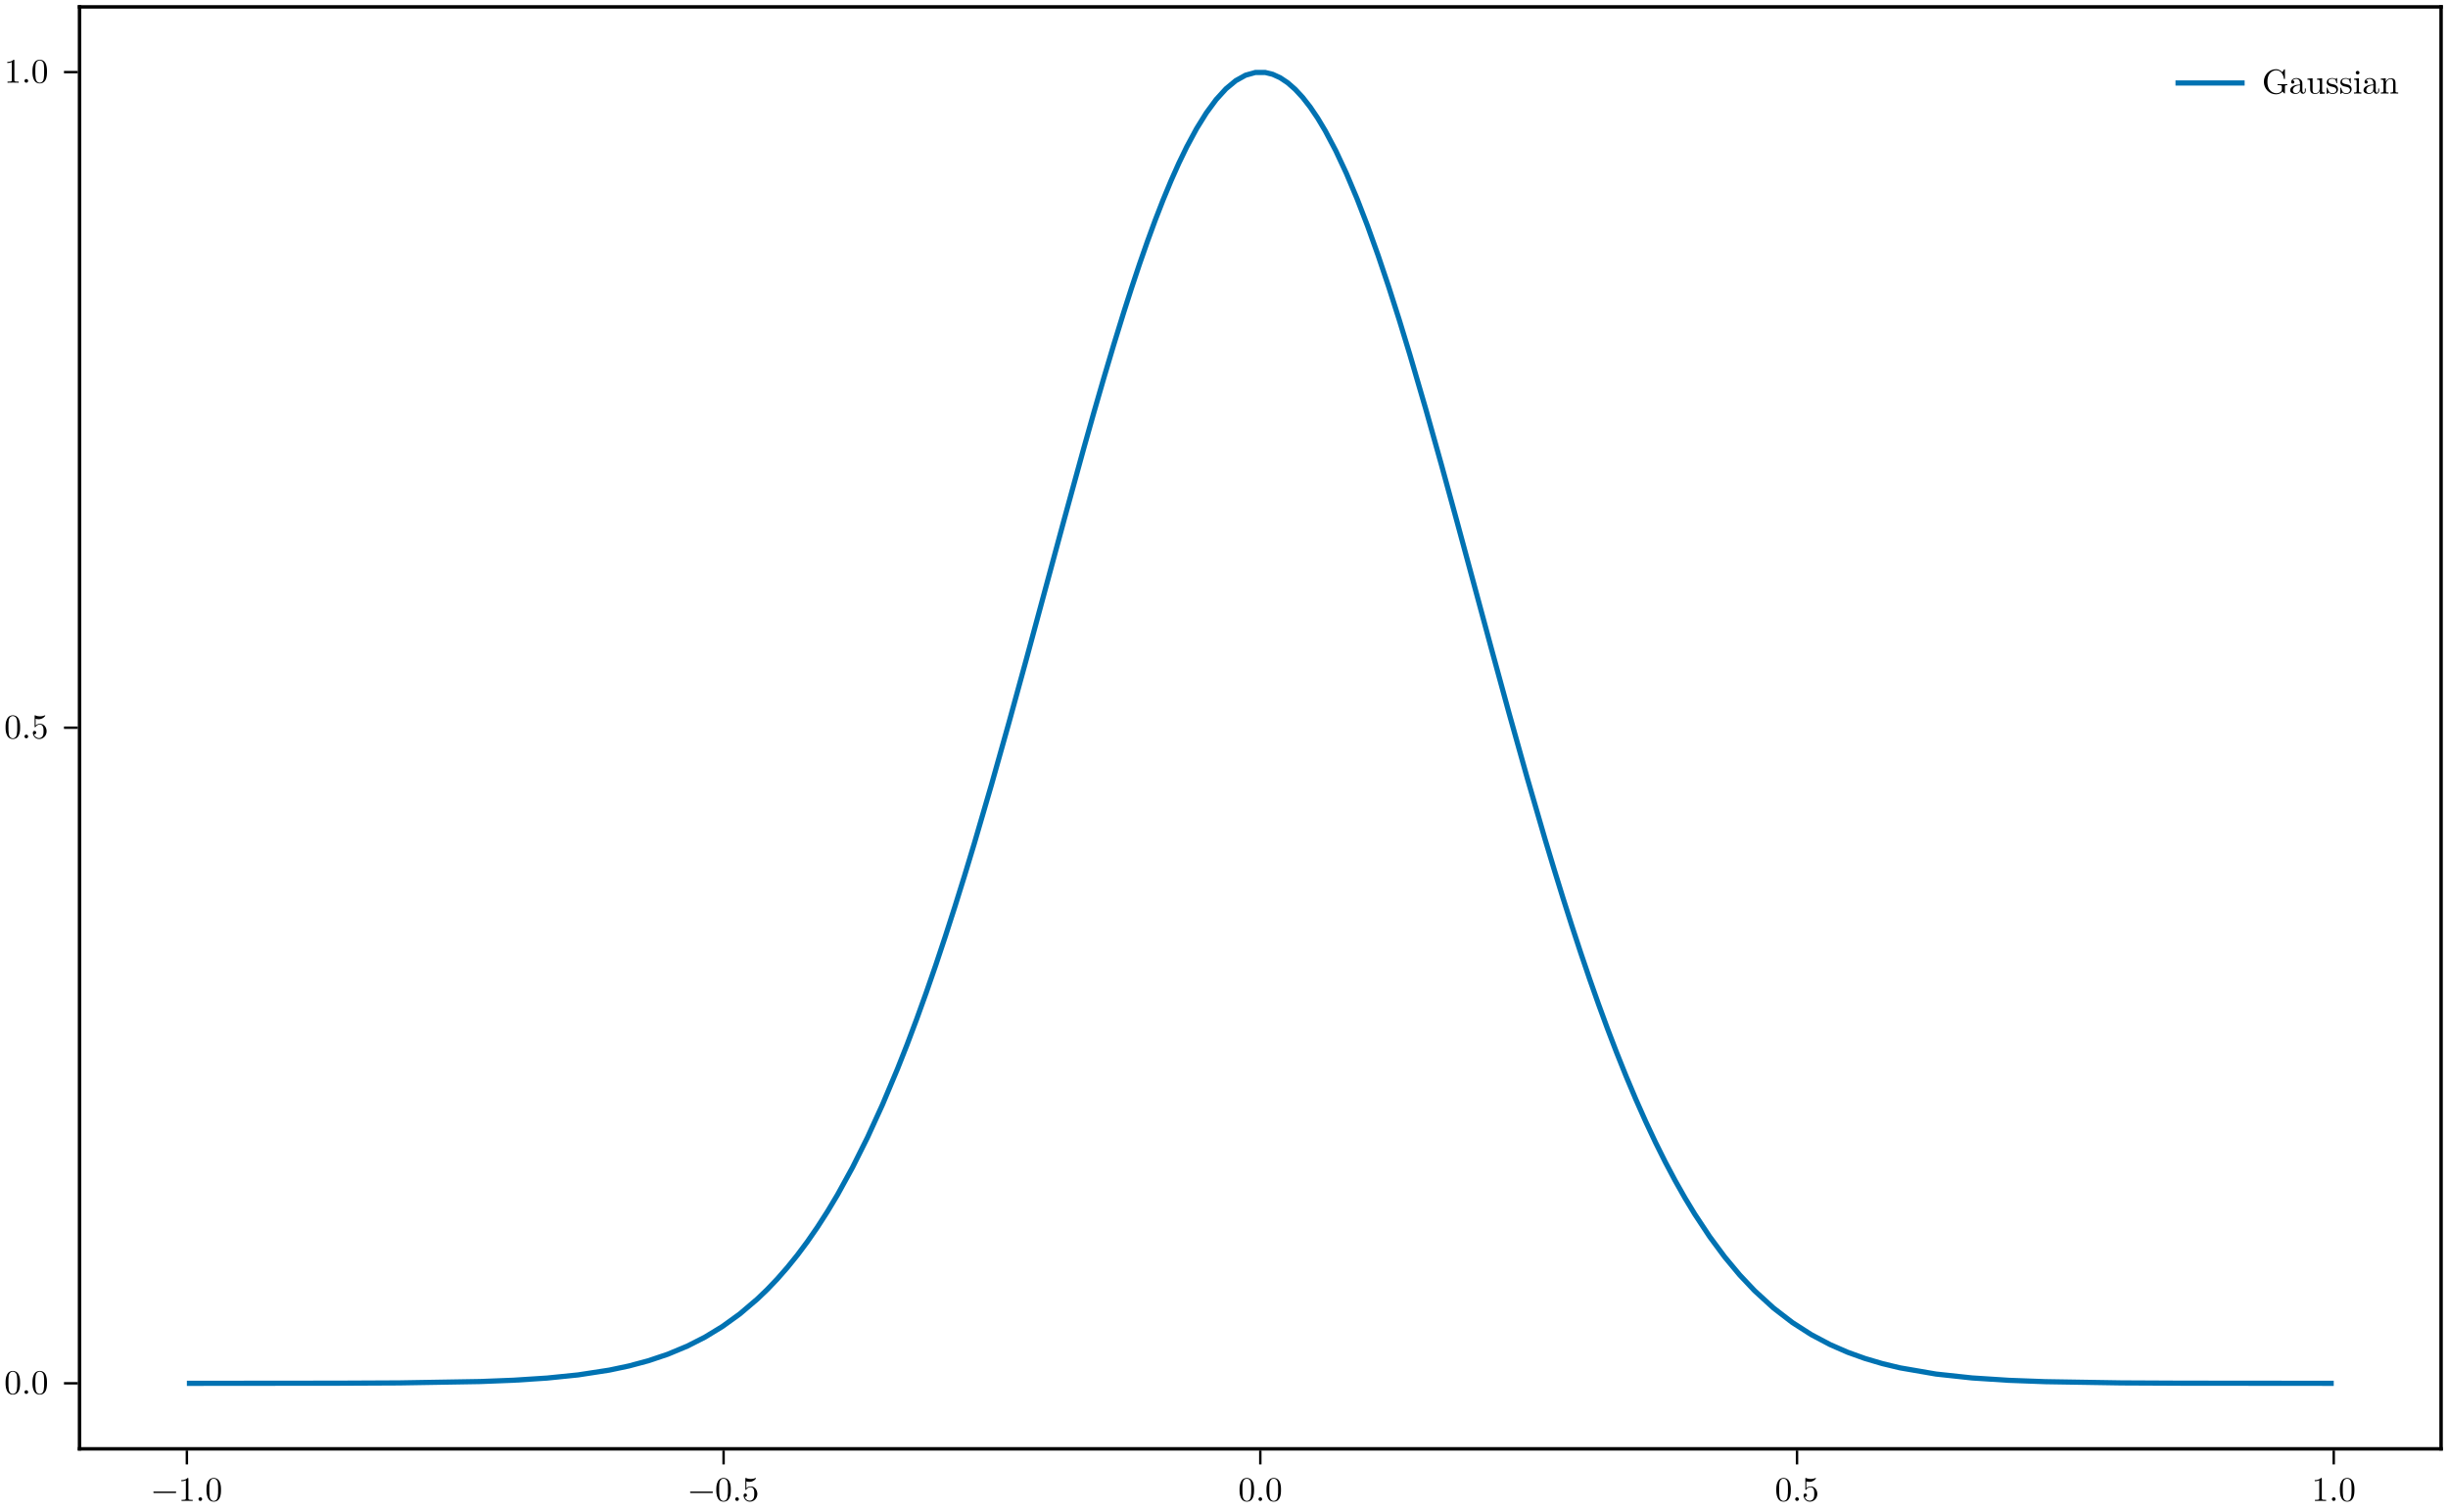
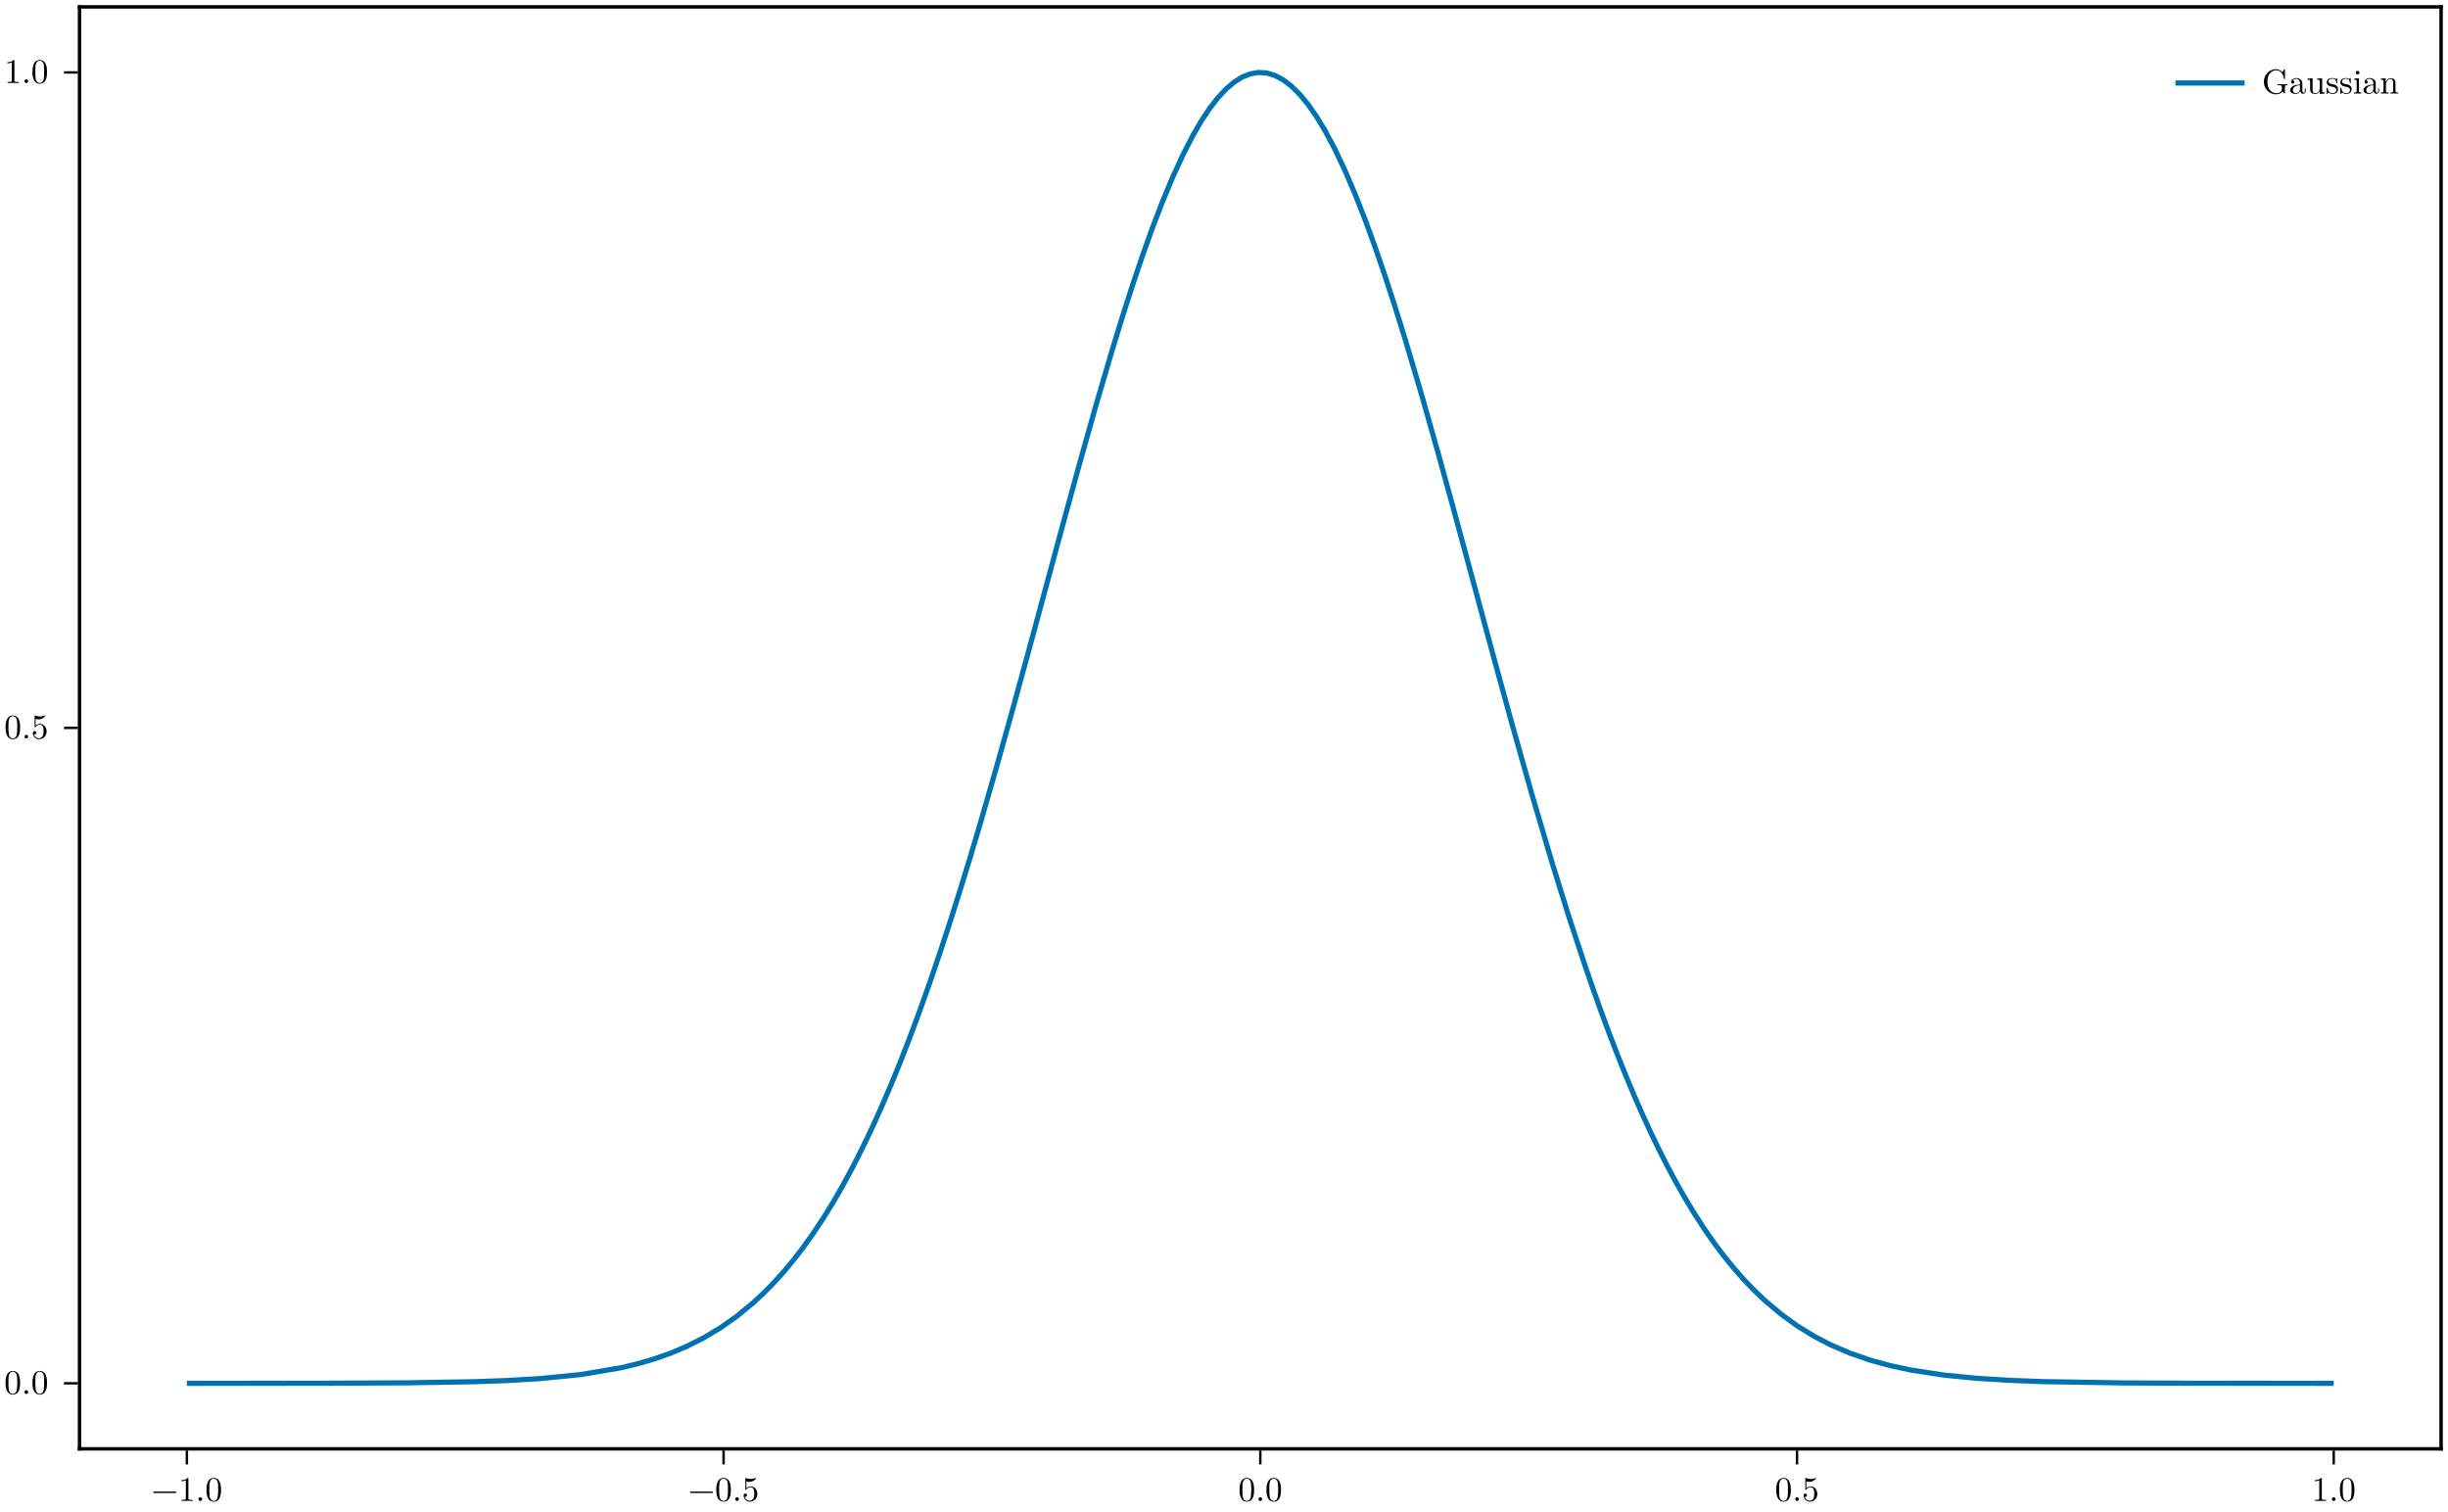
<svg xmlns="http://www.w3.org/2000/svg" xmlns:xlink="http://www.w3.org/1999/xlink" width="708" height="437" viewBox="0 0 708 437">
  <defs>
    <g>
-       <g id="glyph-0-0-ff84b9b4">
+       <g id="glyph-0-0-8dd0b2dc">
        <path d="M 7.219 -2.5 C 7.219 -2.609 7.125 -2.703 7.016 -2.703 L 0.766 -2.703 C 0.656 -2.703 0.562 -2.609 0.562 -2.5 C 0.562 -2.391 0.656 -2.297 0.766 -2.297 L 7.016 -2.297 C 7.125 -2.297 7.219 -2.391 7.219 -2.5 Z M 7.219 -2.5 " />
      </g>
-       <g id="glyph-0-1-ff84b9b4">
+       <g id="glyph-0-1-8dd0b2dc">
        <path d="M 4.188 0 L 4.188 -0.312 L 3.875 -0.312 C 2.969 -0.312 2.938 -0.422 2.938 -0.797 L 2.938 -6.406 C 2.938 -6.641 2.938 -6.656 2.703 -6.656 C 2.094 -6.016 1.203 -6.016 0.891 -6.016 L 0.891 -5.703 C 1.094 -5.703 1.688 -5.703 2.203 -5.969 L 2.203 -0.797 C 2.203 -0.438 2.172 -0.312 1.266 -0.312 L 0.953 -0.312 L 0.953 0 C 1.297 -0.031 2.172 -0.031 2.562 -0.031 C 2.969 -0.031 3.844 -0.031 4.188 0 Z M 4.188 0 " />
      </g>
-       <g id="glyph-0-2-ff84b9b4">
+       <g id="glyph-0-2-8dd0b2dc">
        <path d="M 1.922 -0.531 C 1.922 -0.812 1.688 -1.062 1.391 -1.062 C 1.094 -1.062 0.859 -0.812 0.859 -0.531 C 0.859 -0.234 1.094 0 1.391 0 C 1.688 0 1.922 -0.234 1.922 -0.531 Z M 1.922 -0.531 " />
      </g>
-       <g id="glyph-0-3-ff84b9b4">
+       <g id="glyph-0-3-8dd0b2dc">
        <path d="M 4.594 -3.203 C 4.594 -4 4.547 -4.797 4.203 -5.547 C 3.734 -6.5 2.922 -6.656 2.5 -6.656 C 1.906 -6.656 1.172 -6.406 0.766 -5.469 C 0.438 -4.781 0.391 -4 0.391 -3.203 C 0.391 -2.453 0.438 -1.547 0.844 -0.797 C 1.266 0.016 2 0.219 2.484 0.219 C 3.031 0.219 3.797 0.016 4.234 -0.938 C 4.547 -1.625 4.594 -2.406 4.594 -3.203 Z M 3.766 -3.312 C 3.766 -2.562 3.766 -1.891 3.656 -1.25 C 3.516 -0.297 2.938 0 2.484 0 C 2.094 0 1.516 -0.25 1.328 -1.203 C 1.219 -1.812 1.219 -2.734 1.219 -3.312 C 1.219 -3.953 1.219 -4.625 1.297 -5.156 C 1.484 -6.344 2.234 -6.438 2.484 -6.438 C 2.812 -6.438 3.484 -6.266 3.672 -5.266 C 3.766 -4.703 3.766 -3.953 3.766 -3.312 Z M 3.766 -3.312 " />
      </g>
-       <g id="glyph-0-4-ff84b9b4">
+       <g id="glyph-0-4-8dd0b2dc">
        <path d="M 4.484 -2.016 C 4.484 -3.203 3.672 -4.203 2.594 -4.203 C 2.109 -4.203 1.688 -4.047 1.312 -3.688 L 1.312 -5.641 C 1.516 -5.578 1.844 -5.516 2.172 -5.516 C 3.406 -5.516 4.094 -6.422 4.094 -6.547 C 4.094 -6.609 4.062 -6.656 4 -6.656 C 4 -6.656 3.969 -6.656 3.922 -6.625 C 3.719 -6.547 3.234 -6.344 2.562 -6.344 C 2.156 -6.344 1.703 -6.406 1.234 -6.625 C 1.156 -6.656 1.109 -6.656 1.109 -6.656 C 1.016 -6.656 1.016 -6.562 1.016 -6.406 L 1.016 -3.453 C 1.016 -3.266 1.016 -3.188 1.156 -3.188 C 1.219 -3.188 1.234 -3.219 1.281 -3.281 C 1.391 -3.438 1.766 -3.984 2.562 -3.984 C 3.094 -3.984 3.344 -3.516 3.422 -3.344 C 3.578 -2.969 3.594 -2.578 3.594 -2.078 C 3.594 -1.734 3.594 -1.125 3.359 -0.703 C 3.125 -0.312 2.75 -0.062 2.297 -0.062 C 1.562 -0.062 0.984 -0.594 0.812 -1.188 C 0.844 -1.172 0.875 -1.156 0.984 -1.156 C 1.312 -1.156 1.484 -1.406 1.484 -1.656 C 1.484 -1.891 1.312 -2.141 0.984 -2.141 C 0.844 -2.141 0.5 -2.062 0.5 -1.609 C 0.5 -0.75 1.188 0.219 2.312 0.219 C 3.469 0.219 4.484 -0.734 4.484 -2.016 Z M 4.484 -2.016 " />
      </g>
-       <g id="glyph-0-5-ff84b9b4">
+       <g id="glyph-0-5-8dd0b2dc">
        <path d="M 7.344 -2.422 L 7.344 -2.734 L 6.125 -2.703 C 5.734 -2.703 4.875 -2.703 4.516 -2.734 L 4.516 -2.422 L 4.844 -2.422 C 5.734 -2.422 5.766 -2.312 5.766 -1.938 L 5.766 -1.297 C 5.766 -0.188 4.5 -0.094 4.219 -0.094 C 3.562 -0.094 1.594 -0.438 1.594 -3.422 C 1.594 -6.406 3.562 -6.734 4.156 -6.734 C 5.234 -6.734 6.141 -5.844 6.344 -4.375 C 6.359 -4.234 6.359 -4.203 6.5 -4.203 C 6.656 -4.203 6.656 -4.234 6.656 -4.438 L 6.656 -6.812 C 6.656 -6.984 6.656 -7.047 6.547 -7.047 C 6.516 -7.047 6.469 -7.047 6.391 -6.938 L 5.891 -6.188 C 5.562 -6.516 5.031 -7.047 4.047 -7.047 C 2.188 -7.047 0.562 -5.469 0.562 -3.422 C 0.562 -1.375 2.156 0.219 4.062 0.219 C 4.797 0.219 5.594 -0.047 5.938 -0.625 C 6.062 -0.406 6.453 -0.016 6.562 -0.016 C 6.656 -0.016 6.656 -0.094 6.656 -0.234 L 6.656 -1.984 C 6.656 -2.375 6.703 -2.422 7.344 -2.422 Z M 7.344 -2.422 " />
      </g>
-       <g id="glyph-0-6-ff84b9b4">
+       <g id="glyph-0-6-8dd0b2dc">
        <path d="M 4.828 -0.891 L 4.828 -1.453 L 4.578 -1.453 L 4.578 -0.891 C 4.578 -0.312 4.328 -0.25 4.219 -0.25 C 3.891 -0.25 3.844 -0.703 3.844 -0.75 L 3.844 -2.75 C 3.844 -3.172 3.844 -3.562 3.484 -3.938 C 3.094 -4.312 2.594 -4.484 2.125 -4.484 C 1.297 -4.484 0.609 -4.016 0.609 -3.344 C 0.609 -3.047 0.812 -2.875 1.062 -2.875 C 1.344 -2.875 1.531 -3.078 1.531 -3.344 C 1.531 -3.453 1.484 -3.797 1.016 -3.797 C 1.297 -4.156 1.781 -4.266 2.094 -4.266 C 2.594 -4.266 3.156 -3.875 3.156 -2.984 L 3.156 -2.609 C 2.656 -2.578 1.953 -2.547 1.312 -2.25 C 0.562 -1.906 0.312 -1.391 0.312 -0.953 C 0.312 -0.141 1.297 0.109 1.922 0.109 C 2.578 0.109 3.047 -0.297 3.234 -0.766 C 3.266 -0.359 3.547 0.062 4.016 0.062 C 4.219 0.062 4.828 -0.078 4.828 -0.891 Z M 3.156 -1.406 C 3.156 -0.453 2.438 -0.109 1.984 -0.109 C 1.5 -0.109 1.094 -0.453 1.094 -0.953 C 1.094 -1.516 1.516 -2.344 3.156 -2.406 Z M 3.156 -1.406 " />
      </g>
-       <g id="glyph-0-7-ff84b9b4">
+       <g id="glyph-0-7-8dd0b2dc">
        <path d="M 5.344 0 L 5.344 -0.312 C 4.656 -0.312 4.562 -0.375 4.562 -0.875 L 4.562 -4.422 L 3.094 -4.312 L 3.094 -4 C 3.797 -4 3.875 -3.938 3.875 -3.438 L 3.875 -1.656 C 3.875 -0.797 3.406 -0.109 2.672 -0.109 C 1.828 -0.109 1.797 -0.578 1.797 -1.094 L 1.797 -4.422 L 0.312 -4.312 L 0.312 -4 C 1.094 -4 1.094 -3.969 1.094 -3.078 L 1.094 -1.578 C 1.094 -0.797 1.094 0.109 2.625 0.109 C 3.188 0.109 3.625 -0.172 3.906 -0.797 L 3.906 0.109 Z M 5.344 0 " />
      </g>
-       <g id="glyph-0-8-ff84b9b4">
+       <g id="glyph-0-8-8dd0b2dc">
        <path d="M 3.594 -1.281 C 3.594 -1.812 3.297 -2.109 3.188 -2.234 C 2.844 -2.547 2.453 -2.625 2.047 -2.703 C 1.484 -2.812 0.812 -2.953 0.812 -3.531 C 0.812 -3.875 1.062 -4.297 1.938 -4.297 C 3.031 -4.297 3.078 -3.391 3.094 -3.078 C 3.109 -2.984 3.219 -2.984 3.219 -2.984 C 3.344 -2.984 3.344 -3.047 3.344 -3.234 L 3.344 -4.234 C 3.344 -4.406 3.344 -4.484 3.234 -4.484 C 3.188 -4.484 3.172 -4.484 3.047 -4.359 C 3.016 -4.312 2.906 -4.234 2.875 -4.203 C 2.484 -4.484 2.078 -4.484 1.938 -4.484 C 0.703 -4.484 0.328 -3.812 0.328 -3.25 C 0.328 -2.906 0.484 -2.625 0.766 -2.406 C 1.078 -2.141 1.359 -2.078 2.078 -1.938 C 2.297 -1.906 3.125 -1.734 3.125 -1.016 C 3.125 -0.516 2.766 -0.109 1.984 -0.109 C 1.156 -0.109 0.797 -0.688 0.594 -1.531 C 0.562 -1.656 0.562 -1.703 0.453 -1.703 C 0.328 -1.703 0.328 -1.625 0.328 -1.453 L 0.328 -0.125 C 0.328 0.047 0.328 0.109 0.438 0.109 C 0.484 0.109 0.5 0.094 0.688 -0.094 C 0.703 -0.109 0.703 -0.125 0.891 -0.312 C 1.328 0.094 1.781 0.109 1.984 0.109 C 3.141 0.109 3.594 -0.562 3.594 -1.281 Z M 3.594 -1.281 " />
      </g>
-       <g id="glyph-0-9-ff84b9b4">
+       <g id="glyph-0-9-8dd0b2dc">
        <path d="M 2.469 0 L 2.469 -0.312 C 1.812 -0.312 1.766 -0.359 1.766 -0.75 L 1.766 -4.422 L 0.375 -4.312 L 0.375 -4 C 1.016 -4 1.109 -3.938 1.109 -3.453 L 1.109 -0.766 C 1.109 -0.312 1 -0.312 0.328 -0.312 L 0.328 0 L 1.438 -0.031 C 1.781 -0.031 2.125 -0.016 2.469 0 Z M 1.922 -6.047 C 1.922 -6.312 1.688 -6.562 1.391 -6.562 C 1.047 -6.562 0.844 -6.297 0.844 -6.047 C 0.844 -5.766 1.078 -5.516 1.375 -5.516 C 1.719 -5.516 1.922 -5.797 1.922 -6.047 Z M 1.922 -6.047 " />
      </g>
-       <g id="glyph-0-10-ff84b9b4">
+       <g id="glyph-0-10-8dd0b2dc">
        <path d="M 5.344 0 L 5.344 -0.312 C 4.828 -0.312 4.578 -0.312 4.562 -0.609 L 4.562 -2.516 C 4.562 -3.375 4.562 -3.688 4.266 -4.047 C 4.125 -4.219 3.797 -4.422 3.203 -4.422 C 2.484 -4.422 2.016 -3.984 1.734 -3.375 L 1.734 -4.422 L 0.312 -4.312 L 0.312 -4 C 1.016 -4 1.094 -3.938 1.094 -3.438 L 1.094 -0.766 C 1.094 -0.312 0.984 -0.312 0.312 -0.312 L 0.312 0 L 1.453 -0.031 L 2.562 0 L 2.562 -0.312 C 1.906 -0.312 1.797 -0.312 1.797 -0.766 L 1.797 -2.594 C 1.797 -3.641 2.5 -4.203 3.141 -4.203 C 3.766 -4.203 3.875 -3.656 3.875 -3.094 L 3.875 -0.766 C 3.875 -0.312 3.766 -0.312 3.094 -0.312 L 3.094 0 L 4.234 -0.031 Z M 5.344 0 " />
      </g>
-       <g id="glyph-1-0-ff84b9b4">
+       <g id="glyph-1-0-8dd0b2dc">
        <path d="M 1.922 -0.531 C 1.922 -0.812 1.688 -1.062 1.391 -1.062 C 1.094 -1.062 0.859 -0.812 0.859 -0.531 C 0.859 -0.234 1.094 0 1.391 0 C 1.688 0 1.922 -0.234 1.922 -0.531 Z M 1.922 -0.531 " />
      </g>
    </g>
  </defs>
  <path fill-rule="nonzero" fill="rgb(100%, 100%, 100%)" fill-opacity="1" d="M 23 419 L 706 419 L 706 2 L 23 2 Z M 23 419 " />
  <g fill="rgb(0%, 0%, 0%)" fill-opacity="1">
-     <use xlink:href="#glyph-0-0-ff84b9b4" x="43.765" y="434.06" />
+     <use xlink:href="#glyph-0-0-8dd0b2dc" x="43.765" y="434.06" />
+     <use xlink:href="#glyph-0-1-8dd0b2dc" x="51.545" y="434.06" />
+     <use xlink:href="#glyph-0-2-8dd0b2dc" x="56.545" y="434.06" />
+     <use xlink:href="#glyph-0-3-8dd0b2dc" x="59.325" y="434.06" />
  </g>
  <g fill="rgb(0%, 0%, 0%)" fill-opacity="1">
-     <use xlink:href="#glyph-0-1-ff84b9b4" x="51.545" y="434.06" />
+     <use xlink:href="#glyph-0-0-8dd0b2dc" x="198.993" y="434.06" />
+     <use xlink:href="#glyph-0-3-8dd0b2dc" x="206.773" y="434.06" />
+     <use xlink:href="#glyph-0-2-8dd0b2dc" x="211.773" y="434.06" />
+     <use xlink:href="#glyph-0-4-8dd0b2dc" x="214.553" y="434.06" />
  </g>
  <g fill="rgb(0%, 0%, 0%)" fill-opacity="1">
-     <use xlink:href="#glyph-0-2-ff84b9b4" x="56.545" y="434.06" />
+     <use xlink:href="#glyph-0-3-8dd0b2dc" x="358.11" y="434.06" />
+     <use xlink:href="#glyph-0-2-8dd0b2dc" x="363.11" y="434.06" />
+     <use xlink:href="#glyph-0-3-8dd0b2dc" x="365.89" y="434.06" />
  </g>
  <g fill="rgb(0%, 0%, 0%)" fill-opacity="1">
-     <use xlink:href="#glyph-0-3-ff84b9b4" x="59.325" y="434.06" />
+     <use xlink:href="#glyph-0-3-8dd0b2dc" x="513.337" y="434.06" />
+     <use xlink:href="#glyph-0-2-8dd0b2dc" x="518.337" y="434.06" />
+     <use xlink:href="#glyph-0-4-8dd0b2dc" x="521.117" y="434.06" />
  </g>
  <g fill="rgb(0%, 0%, 0%)" fill-opacity="1">
-     <use xlink:href="#glyph-0-0-ff84b9b4" x="198.993" y="434.06" />
+     <use xlink:href="#glyph-0-1-8dd0b2dc" x="668.565" y="434.06" />
+     <use xlink:href="#glyph-0-2-8dd0b2dc" x="673.565" y="434.06" />
+     <use xlink:href="#glyph-0-3-8dd0b2dc" x="676.345" y="434.06" />
  </g>
  <g fill="rgb(0%, 0%, 0%)" fill-opacity="1">
-     <use xlink:href="#glyph-0-3-ff84b9b4" x="206.773" y="434.06" />
+     <use xlink:href="#glyph-0-3-8dd0b2dc" x="1.22" y="403.107" />
  </g>
  <g fill="rgb(0%, 0%, 0%)" fill-opacity="1">
-     <use xlink:href="#glyph-0-2-ff84b9b4" x="211.773" y="434.06" />
+     <use xlink:href="#glyph-1-0-8dd0b2dc" x="6.22" y="403.107" />
  </g>
  <g fill="rgb(0%, 0%, 0%)" fill-opacity="1">
-     <use xlink:href="#glyph-0-4-ff84b9b4" x="214.553" y="434.06" />
+     <use xlink:href="#glyph-0-3-8dd0b2dc" x="9" y="403.107" />
  </g>
  <g fill="rgb(0%, 0%, 0%)" fill-opacity="1">
-     <use xlink:href="#glyph-0-3-ff84b9b4" x="358.11" y="434.06" />
+     <use xlink:href="#glyph-0-3-8dd0b2dc" x="1.22" y="213.556" />
  </g>
  <g fill="rgb(0%, 0%, 0%)" fill-opacity="1">
-     <use xlink:href="#glyph-0-2-ff84b9b4" x="363.11" y="434.06" />
+     <use xlink:href="#glyph-1-0-8dd0b2dc" x="6.22" y="213.556" />
  </g>
  <g fill="rgb(0%, 0%, 0%)" fill-opacity="1">
-     <use xlink:href="#glyph-0-3-ff84b9b4" x="365.89" y="434.06" />
+     <use xlink:href="#glyph-0-4-8dd0b2dc" x="9" y="213.556" />
  </g>
  <g fill="rgb(0%, 0%, 0%)" fill-opacity="1">
-     <use xlink:href="#glyph-0-3-ff84b9b4" x="513.337" y="434.06" />
+     <use xlink:href="#glyph-0-1-8dd0b2dc" x="1.22" y="24.005" />
  </g>
  <g fill="rgb(0%, 0%, 0%)" fill-opacity="1">
-     <use xlink:href="#glyph-0-2-ff84b9b4" x="518.337" y="434.06" />
+     <use xlink:href="#glyph-1-0-8dd0b2dc" x="6.22" y="24.005" />
  </g>
  <g fill="rgb(0%, 0%, 0%)" fill-opacity="1">
-     <use xlink:href="#glyph-0-4-ff84b9b4" x="521.117" y="434.06" />
+     <use xlink:href="#glyph-0-3-8dd0b2dc" x="9" y="24.005" />
  </g>
-   <g fill="rgb(0%, 0%, 0%)" fill-opacity="1">
-     <use xlink:href="#glyph-0-1-ff84b9b4" x="668.565" y="434.06" />
-   </g>
-   <g fill="rgb(0%, 0%, 0%)" fill-opacity="1">
-     <use xlink:href="#glyph-0-2-ff84b9b4" x="673.565" y="434.06" />
-   </g>
-   <g fill="rgb(0%, 0%, 0%)" fill-opacity="1">
-     <use xlink:href="#glyph-0-3-ff84b9b4" x="676.345" y="434.06" />
-   </g>
-   <g fill="rgb(0%, 0%, 0%)" fill-opacity="1">
-     <use xlink:href="#glyph-0-3-ff84b9b4" x="1.22" y="403.107" />
-   </g>
-   <g fill="rgb(0%, 0%, 0%)" fill-opacity="1">
-     <use xlink:href="#glyph-1-0-ff84b9b4" x="6.22" y="403.107" />
-   </g>
-   <g fill="rgb(0%, 0%, 0%)" fill-opacity="1">
-     <use xlink:href="#glyph-0-3-ff84b9b4" x="9" y="403.107" />
-   </g>
-   <g fill="rgb(0%, 0%, 0%)" fill-opacity="1">
-     <use xlink:href="#glyph-0-3-ff84b9b4" x="1.22" y="213.512" />
-   </g>
-   <g fill="rgb(0%, 0%, 0%)" fill-opacity="1">
-     <use xlink:href="#glyph-1-0-ff84b9b4" x="6.22" y="213.512" />
-   </g>
-   <g fill="rgb(0%, 0%, 0%)" fill-opacity="1">
-     <use xlink:href="#glyph-0-4-ff84b9b4" x="9" y="213.512" />
-   </g>
-   <g fill="rgb(0%, 0%, 0%)" fill-opacity="1">
-     <use xlink:href="#glyph-0-1-ff84b9b4" x="1.22" y="23.917" />
-   </g>
-   <g fill="rgb(0%, 0%, 0%)" fill-opacity="1">
-     <use xlink:href="#glyph-1-0-ff84b9b4" x="6.22" y="23.917" />
-   </g>
-   <g fill="rgb(0%, 0%, 0%)" fill-opacity="1">
-     <use xlink:href="#glyph-0-3-ff84b9b4" x="9" y="23.917" />
-   </g>
-   <path fill="none" stroke-width="1.5" stroke-linecap="butt" stroke-linejoin="miter" stroke="rgb(0%, 44.706%, 69.804%)" stroke-opacity="1" stroke-miterlimit="2" d="M 54.047 400.047 L 60.457 400.043 L 98 400.008 L 115.465 399.926 L 138.875 399.531 L 148.547 399.152 L 158.219 398.527 L 167.211 397.613 L 176.207 396.23 L 181.852 395.039 L 187.496 393.527 L 193.141 391.633 L 198.785 389.281 L 203.852 386.707 L 208.914 383.625 L 213.977 379.969 L 219.039 375.66 L 221.938 372.875 L 224.836 369.832 L 227.734 366.523 L 230.633 362.938 L 233.531 359.051 L 236.43 354.859 L 239.328 350.348 L 242.227 345.504 L 246.559 337.621 L 250.891 328.945 L 255.223 319.461 L 259.555 309.152 L 262.328 302.129 L 265.098 294.773 L 267.867 287.09 L 270.641 279.086 L 273.41 270.773 L 276.18 262.164 L 278.953 253.273 L 281.723 244.125 L 286.781 226.812 L 291.836 208.852 L 296.895 190.426 L 301.953 171.746 L 307.711 150.473 L 313.465 129.551 L 316.344 119.348 L 319.223 109.387 L 322.102 99.715 L 324.98 90.391 L 327.262 83.273 L 329.543 76.434 L 331.824 69.895 L 334.105 63.672 L 336.387 57.801 L 338.668 52.293 L 340.949 47.172 L 343.23 42.461 L 346.066 37.203 L 348.902 32.637 L 351.734 28.785 L 354.57 25.676 L 357.406 23.324 L 360.238 21.75 L 363.074 20.957 L 365.91 20.953 L 368.078 21.488 L 370.25 22.48 L 372.422 23.93 L 374.59 25.832 L 376.762 28.18 L 378.934 30.965 L 381.105 34.176 L 383.273 37.801 L 386.336 43.594 L 389.395 50.145 L 392.457 57.41 L 395.516 65.336 L 398.578 73.875 L 401.637 82.965 L 404.699 92.551 L 407.758 102.57 L 412.332 118.223 L 416.906 134.492 L 421.48 151.18 L 426.055 168.078 L 431.258 187.312 L 436.461 206.32 L 441.664 224.863 L 446.863 242.738 L 449.441 251.289 L 452.016 259.617 L 454.594 267.707 L 457.168 275.543 L 459.742 283.121 L 462.32 290.422 L 464.895 297.445 L 467.473 304.184 L 470.305 311.266 L 473.141 317.996 L 475.973 324.371 L 478.809 330.398 L 481.641 336.078 L 484.473 341.414 L 487.309 346.422 L 490.141 351.102 L 494.473 357.645 L 498.801 363.492 L 503.129 368.684 L 507.461 373.273 L 512.922 378.266 L 518.387 382.465 L 523.848 385.965 L 529.312 388.855 L 534.363 391.059 L 539.418 392.875 L 544.469 394.363 L 549.523 395.574 L 559.945 397.371 L 570.367 398.492 L 580.93 399.176 L 591.496 399.57 L 613.559 399.926 L 630.938 400.008 L 670.516 400.043 L 674.953 400.047 " />
+   <path fill="none" stroke-width="1.5" stroke-linecap="butt" stroke-linejoin="miter" stroke="rgb(0%, 44.706%, 69.804%)" stroke-opacity="1" stroke-miterlimit="2" d="M 54.047 400.047 L 60.195 400.043 L 94.625 400.016 L 118.129 399.902 L 137.188 399.582 L 146.762 399.238 L 156.332 398.672 L 167.977 397.516 L 179.617 395.543 L 184.387 394.402 L 189.16 393.016 L 193.93 391.336 L 198.703 389.32 L 203.477 386.914 L 208.25 384.062 L 213.023 380.711 L 217.801 376.789 L 220.711 374.09 L 223.625 371.145 L 226.535 367.934 L 229.449 364.445 L 232.359 360.664 L 235.273 356.578 L 238.184 352.176 L 241.098 347.441 L 243.484 343.305 L 245.871 338.934 L 248.258 334.324 L 250.648 329.473 L 253.035 324.375 L 255.422 319.023 L 257.809 313.43 L 260.195 307.582 L 263.105 300.117 L 266.016 292.289 L 268.926 284.105 L 271.832 275.57 L 274.742 266.699 L 277.652 257.512 L 280.562 248.027 L 283.469 238.262 L 288.238 221.734 L 293.008 204.672 L 297.777 187.234 L 302.547 169.605 L 307.328 151.934 L 312.109 134.492 L 316.891 117.5 L 321.672 101.203 L 324.582 91.719 L 327.496 82.633 L 330.406 73.996 L 333.316 65.863 L 336.227 58.273 L 339.141 51.285 L 342.051 44.93 L 344.961 39.258 L 347.348 35.137 L 349.734 31.516 L 352.121 28.406 L 354.508 25.824 L 356.895 23.777 L 359.277 22.281 L 361.664 21.34 L 364.051 20.953 L 366.438 21.129 L 368.82 21.863 L 371.207 23.148 L 373.594 24.988 L 375.977 27.367 L 378.363 30.277 L 380.746 33.703 L 383.133 37.637 L 386.047 43.094 L 388.957 49.246 L 391.871 56.047 L 394.785 63.457 L 397.695 71.434 L 400.609 79.926 L 403.523 88.883 L 406.434 98.258 L 411.211 114.383 L 415.988 131.238 L 420.762 148.594 L 425.539 166.215 L 431.359 187.734 L 437.18 208.957 L 443 229.566 L 448.82 249.281 L 453.59 264.617 L 458.359 279.109 L 460.746 286.016 L 463.129 292.688 L 465.516 299.117 L 467.898 305.301 L 470.289 311.246 L 472.676 316.941 L 475.066 322.387 L 477.453 327.582 L 479.844 332.531 L 482.23 337.234 L 484.621 341.695 L 487.008 345.922 L 489.922 350.758 L 492.832 355.262 L 495.746 359.445 L 498.656 363.316 L 501.566 366.891 L 504.48 370.188 L 507.391 373.211 L 510.305 375.984 L 515.078 380.016 L 519.852 383.473 L 524.625 386.414 L 529.398 388.898 L 535.215 391.395 L 541.035 393.387 L 546.852 394.969 L 552.668 396.207 L 562.207 397.664 L 571.742 398.602 L 581.309 399.195 L 590.879 399.555 L 614.164 399.93 L 633.133 400.016 L 667.859 400.043 L 674.953 400.047 " />
  <path fill="none" stroke-width="0.7" stroke-linecap="butt" stroke-linejoin="miter" stroke="rgb(0%, 0%, 0%)" stroke-opacity="1" stroke-miterlimit="1.155" d="M 54.047 419.5 L 54.047 423.5 " />
  <path fill="none" stroke-width="0.7" stroke-linecap="butt" stroke-linejoin="miter" stroke="rgb(0%, 0%, 0%)" stroke-opacity="1" stroke-miterlimit="1.155" d="M 209.273 419.5 L 209.273 423.5 " />
  <path fill="none" stroke-width="0.7" stroke-linecap="butt" stroke-linejoin="miter" stroke="rgb(0%, 0%, 0%)" stroke-opacity="1" stroke-miterlimit="1.155" d="M 364.5 419.5 L 364.5 423.5 " />
  <path fill="none" stroke-width="0.7" stroke-linecap="butt" stroke-linejoin="miter" stroke="rgb(0%, 0%, 0%)" stroke-opacity="1" stroke-miterlimit="1.155" d="M 519.727 419.5 L 519.727 423.5 " />
  <path fill="none" stroke-width="0.7" stroke-linecap="butt" stroke-linejoin="miter" stroke="rgb(0%, 0%, 0%)" stroke-opacity="1" stroke-miterlimit="1.155" d="M 674.953 419.5 L 674.953 423.5 " />
  <path fill="none" stroke-width="0.7" stroke-linecap="butt" stroke-linejoin="miter" stroke="rgb(0%, 0%, 0%)" stroke-opacity="1" stroke-miterlimit="1.155" d="M 22.5 400.047 L 18.5 400.047 " />
-   <path fill="none" stroke-width="0.7" stroke-linecap="butt" stroke-linejoin="miter" stroke="rgb(0%, 0%, 0%)" stroke-opacity="1" stroke-miterlimit="1.155" d="M 22.5 210.453 L 18.5 210.453 " />
-   <path fill="none" stroke-width="0.7" stroke-linecap="butt" stroke-linejoin="miter" stroke="rgb(0%, 0%, 0%)" stroke-opacity="1" stroke-miterlimit="1.155" d="M 22.5 20.855 L 18.5 20.855 " />
+   <path fill="none" stroke-width="0.7" stroke-linecap="butt" stroke-linejoin="miter" stroke="rgb(0%, 0%, 0%)" stroke-opacity="1" stroke-miterlimit="1.155" d="M 22.5 210.496 L 18.5 210.496 " />
+   <path fill="none" stroke-width="0.7" stroke-linecap="butt" stroke-linejoin="miter" stroke="rgb(0%, 0%, 0%)" stroke-opacity="1" stroke-miterlimit="1.155" d="M 22.5 20.945 L 18.5 20.945 " />
  <path fill="none" stroke-width="1.5" stroke-linecap="butt" stroke-linejoin="miter" stroke="rgb(0%, 44.706%, 69.804%)" stroke-opacity="1" stroke-miterlimit="2" d="M 629.184 24 L 649.184 24 " />
  <g fill="rgb(0%, 0%, 0%)" fill-opacity="1">
-     <use xlink:href="#glyph-0-5-ff84b9b4" x="654.185" y="27.06" />
-   </g>
-   <g fill="rgb(0%, 0%, 0%)" fill-opacity="1">
-     <use xlink:href="#glyph-0-6-ff84b9b4" x="662.035" y="27.06" />
-   </g>
-   <g fill="rgb(0%, 0%, 0%)" fill-opacity="1">
-     <use xlink:href="#glyph-0-7-ff84b9b4" x="667.035" y="27.06" />
-   </g>
-   <g fill="rgb(0%, 0%, 0%)" fill-opacity="1">
-     <use xlink:href="#glyph-0-8-ff84b9b4" x="672.595" y="27.06" />
-   </g>
-   <g fill="rgb(0%, 0%, 0%)" fill-opacity="1">
-     <use xlink:href="#glyph-0-8-ff84b9b4" x="676.535" y="27.06" />
-   </g>
-   <g fill="rgb(0%, 0%, 0%)" fill-opacity="1">
-     <use xlink:href="#glyph-0-9-ff84b9b4" x="680.475" y="27.06" />
-   </g>
-   <g fill="rgb(0%, 0%, 0%)" fill-opacity="1">
-     <use xlink:href="#glyph-0-6-ff84b9b4" x="683.255" y="27.06" />
-   </g>
-   <g fill="rgb(0%, 0%, 0%)" fill-opacity="1">
-     <use xlink:href="#glyph-0-10-ff84b9b4" x="688.255" y="27.06" />
+     <use xlink:href="#glyph-0-5-8dd0b2dc" x="654.185" y="27.06" />
+     <use xlink:href="#glyph-0-6-8dd0b2dc" x="662.035" y="27.06" />
+     <use xlink:href="#glyph-0-7-8dd0b2dc" x="667.035" y="27.06" />
+     <use xlink:href="#glyph-0-8-8dd0b2dc" x="672.595" y="27.06" />
+     <use xlink:href="#glyph-0-8-8dd0b2dc" x="676.535" y="27.06" />
+     <use xlink:href="#glyph-0-9-8dd0b2dc" x="680.475" y="27.06" />
+     <use xlink:href="#glyph-0-6-8dd0b2dc" x="683.255" y="27.06" />
+     <use xlink:href="#glyph-0-10-8dd0b2dc" x="688.255" y="27.06" />
  </g>
  <path fill="none" stroke-width="1" stroke-linecap="butt" stroke-linejoin="miter" stroke="rgb(0%, 0%, 0%)" stroke-opacity="1" stroke-miterlimit="1.155" d="M 22.5 419 L 706.5 419 " />
  <path fill="none" stroke-width="1" stroke-linecap="butt" stroke-linejoin="miter" stroke="rgb(0%, 0%, 0%)" stroke-opacity="1" stroke-miterlimit="1.155" d="M 23 419.5 L 23 1.5 " />
  <path fill="none" stroke-width="1" stroke-linecap="butt" stroke-linejoin="miter" stroke="rgb(0%, 0%, 0%)" stroke-opacity="1" stroke-miterlimit="1.155" d="M 22.5 2 L 706.5 2 " />
  <path fill="none" stroke-width="1" stroke-linecap="butt" stroke-linejoin="miter" stroke="rgb(0%, 0%, 0%)" stroke-opacity="1" stroke-miterlimit="1.155" d="M 706 419.5 L 706 1.5 " />
</svg>
